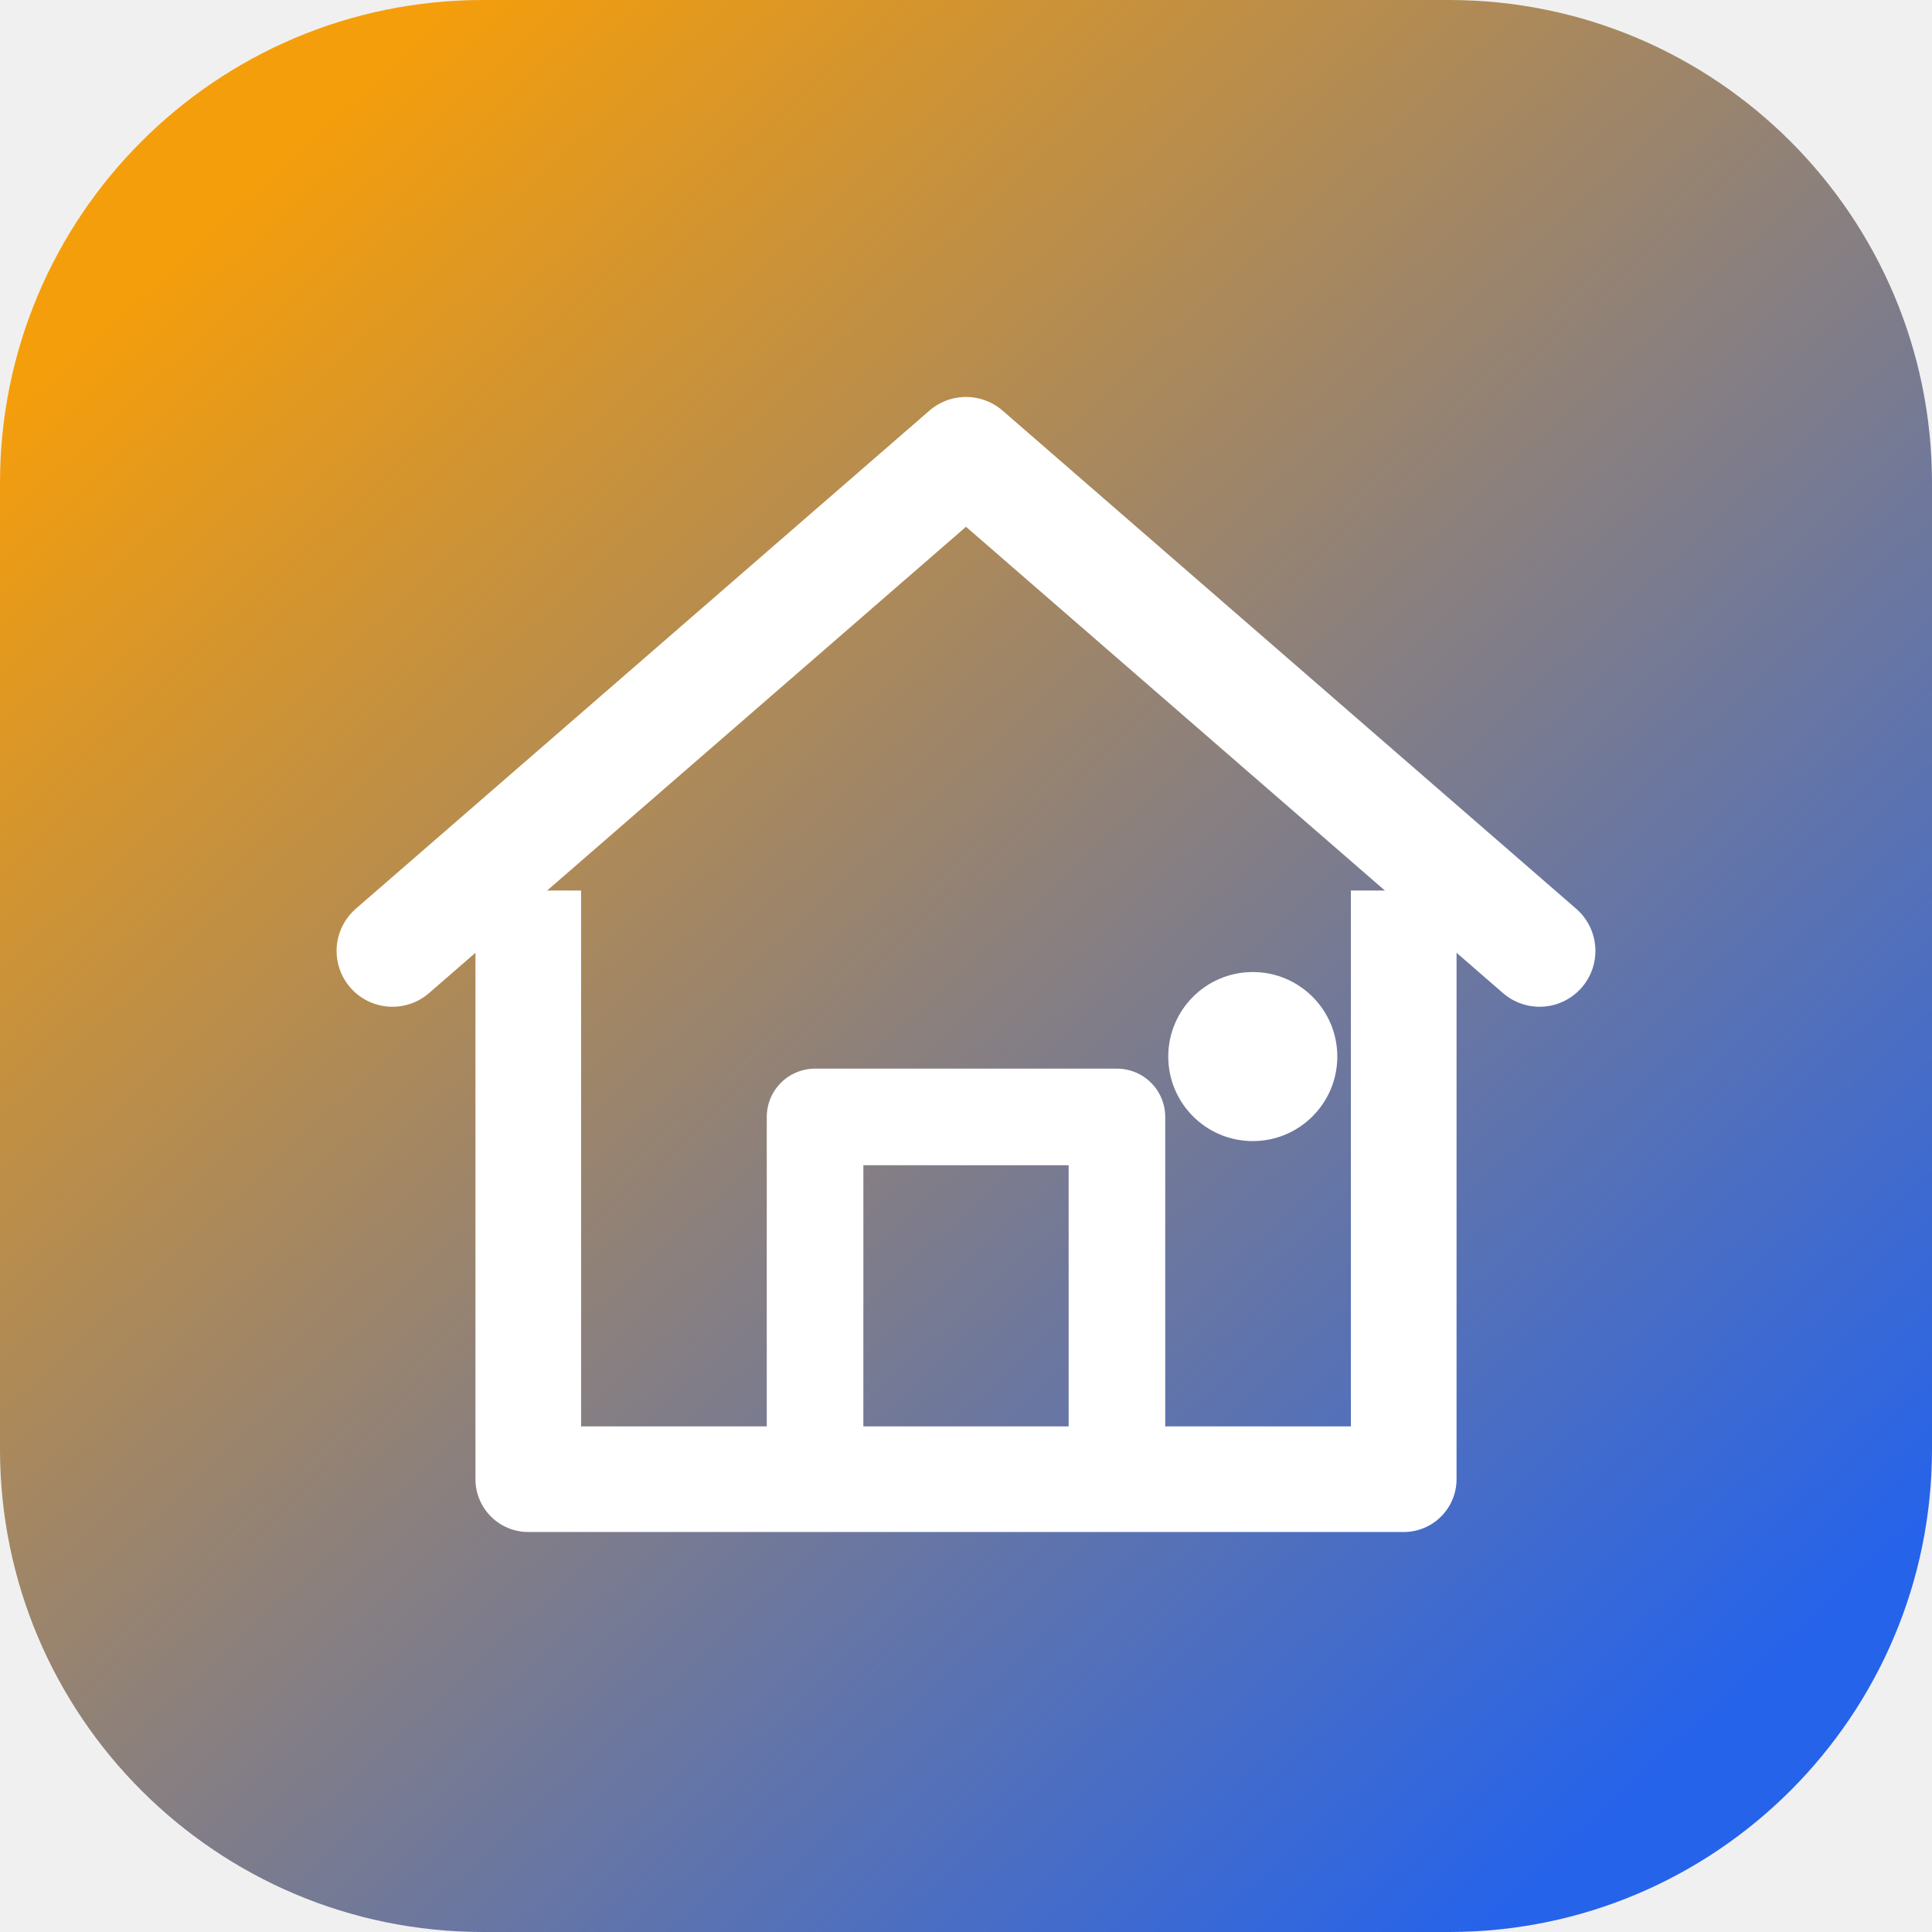
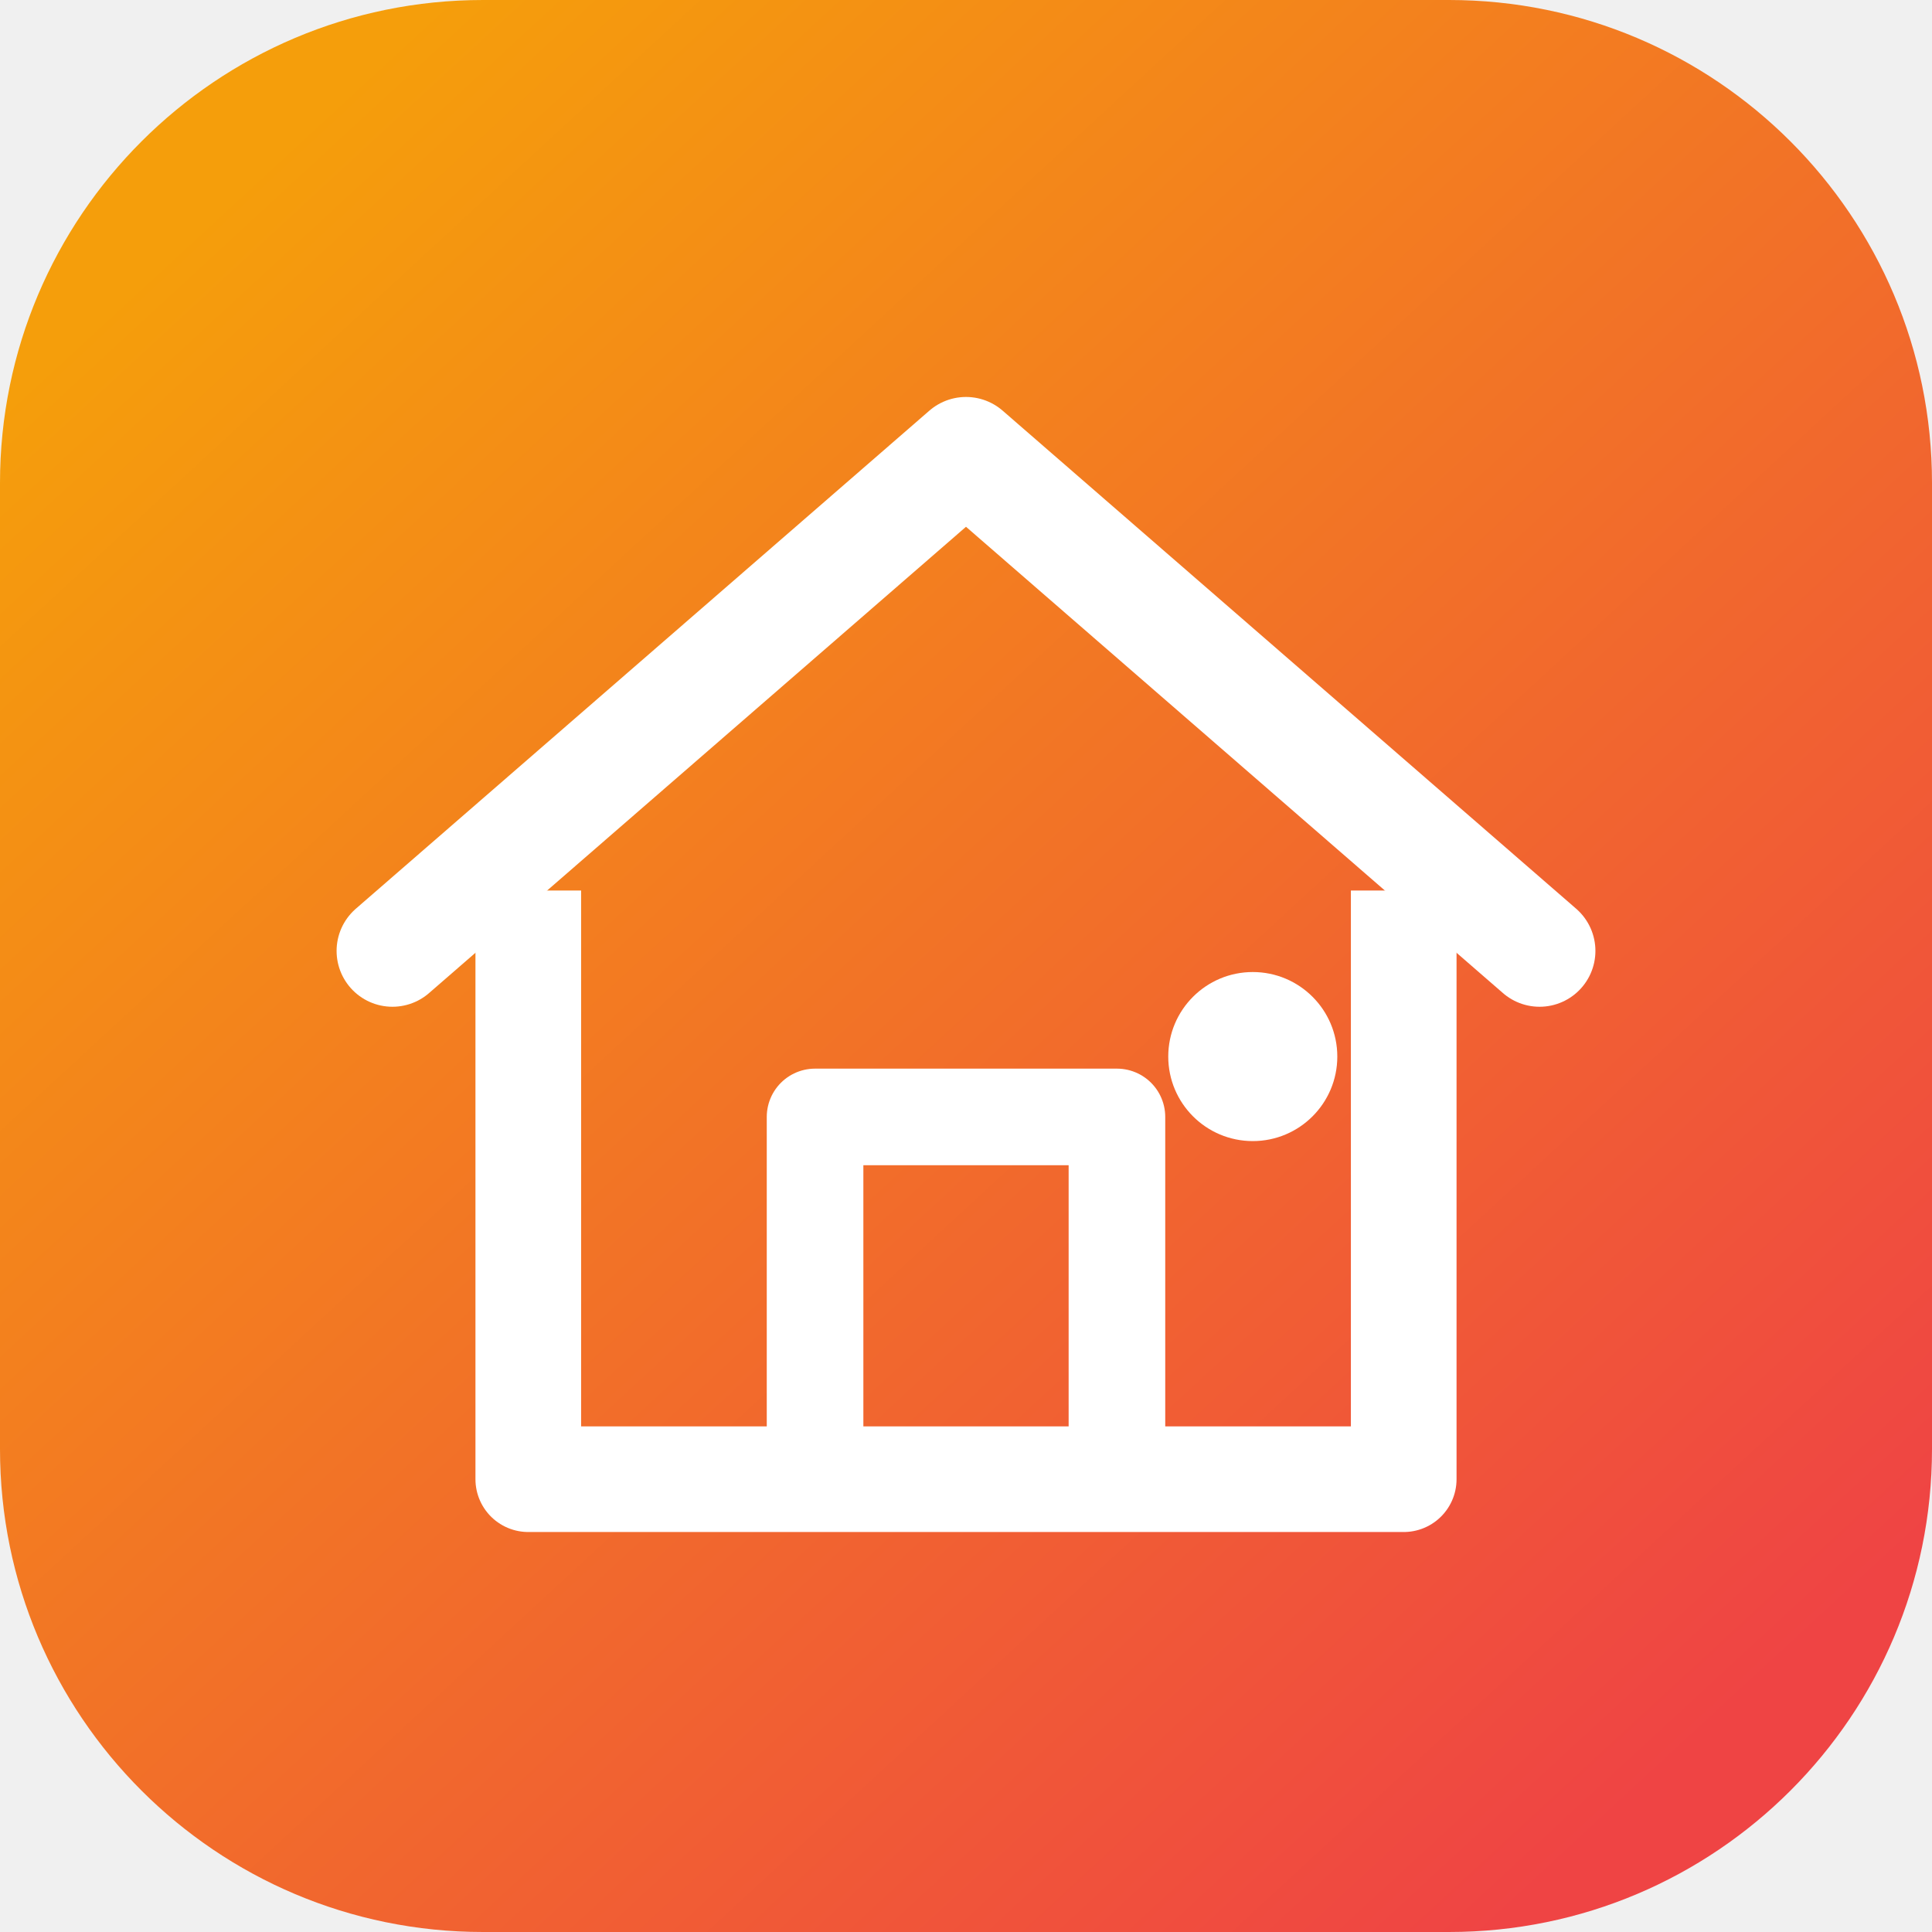
<svg xmlns="http://www.w3.org/2000/svg" viewBox="0 0 64 64" role="img" aria-labelledby="title">
  <defs>
    <linearGradient id="g" x1="8" y1="6" x2="56" y2="58" gradientUnits="userSpaceOnUse">
      <stop stop-color="#F59E0B" />
-       <stop offset="1" stop-color="#2563EB" />
+       <stop offset="1" stop-color="#EF4444" />
    </linearGradient>
  </defs>
  <rect width="64" height="64" rx="16" fill="url(#g)" />
  <path d="M13 31.5 32 15l19 16.5" fill="none" stroke="#fff" stroke-width="3.7" stroke-linecap="round" stroke-linejoin="round" />
  <path d="M17.5 29.5V49h29V29.5" fill="none" stroke="#fff" stroke-width="3.5" stroke-linejoin="round" />
  <path d="M27 49V37h10v12" fill="none" stroke="#fff" stroke-width="3.2" stroke-linejoin="round" />
  <circle cx="41.5" cy="35" r="2.8" fill="#fff" />
</svg>
